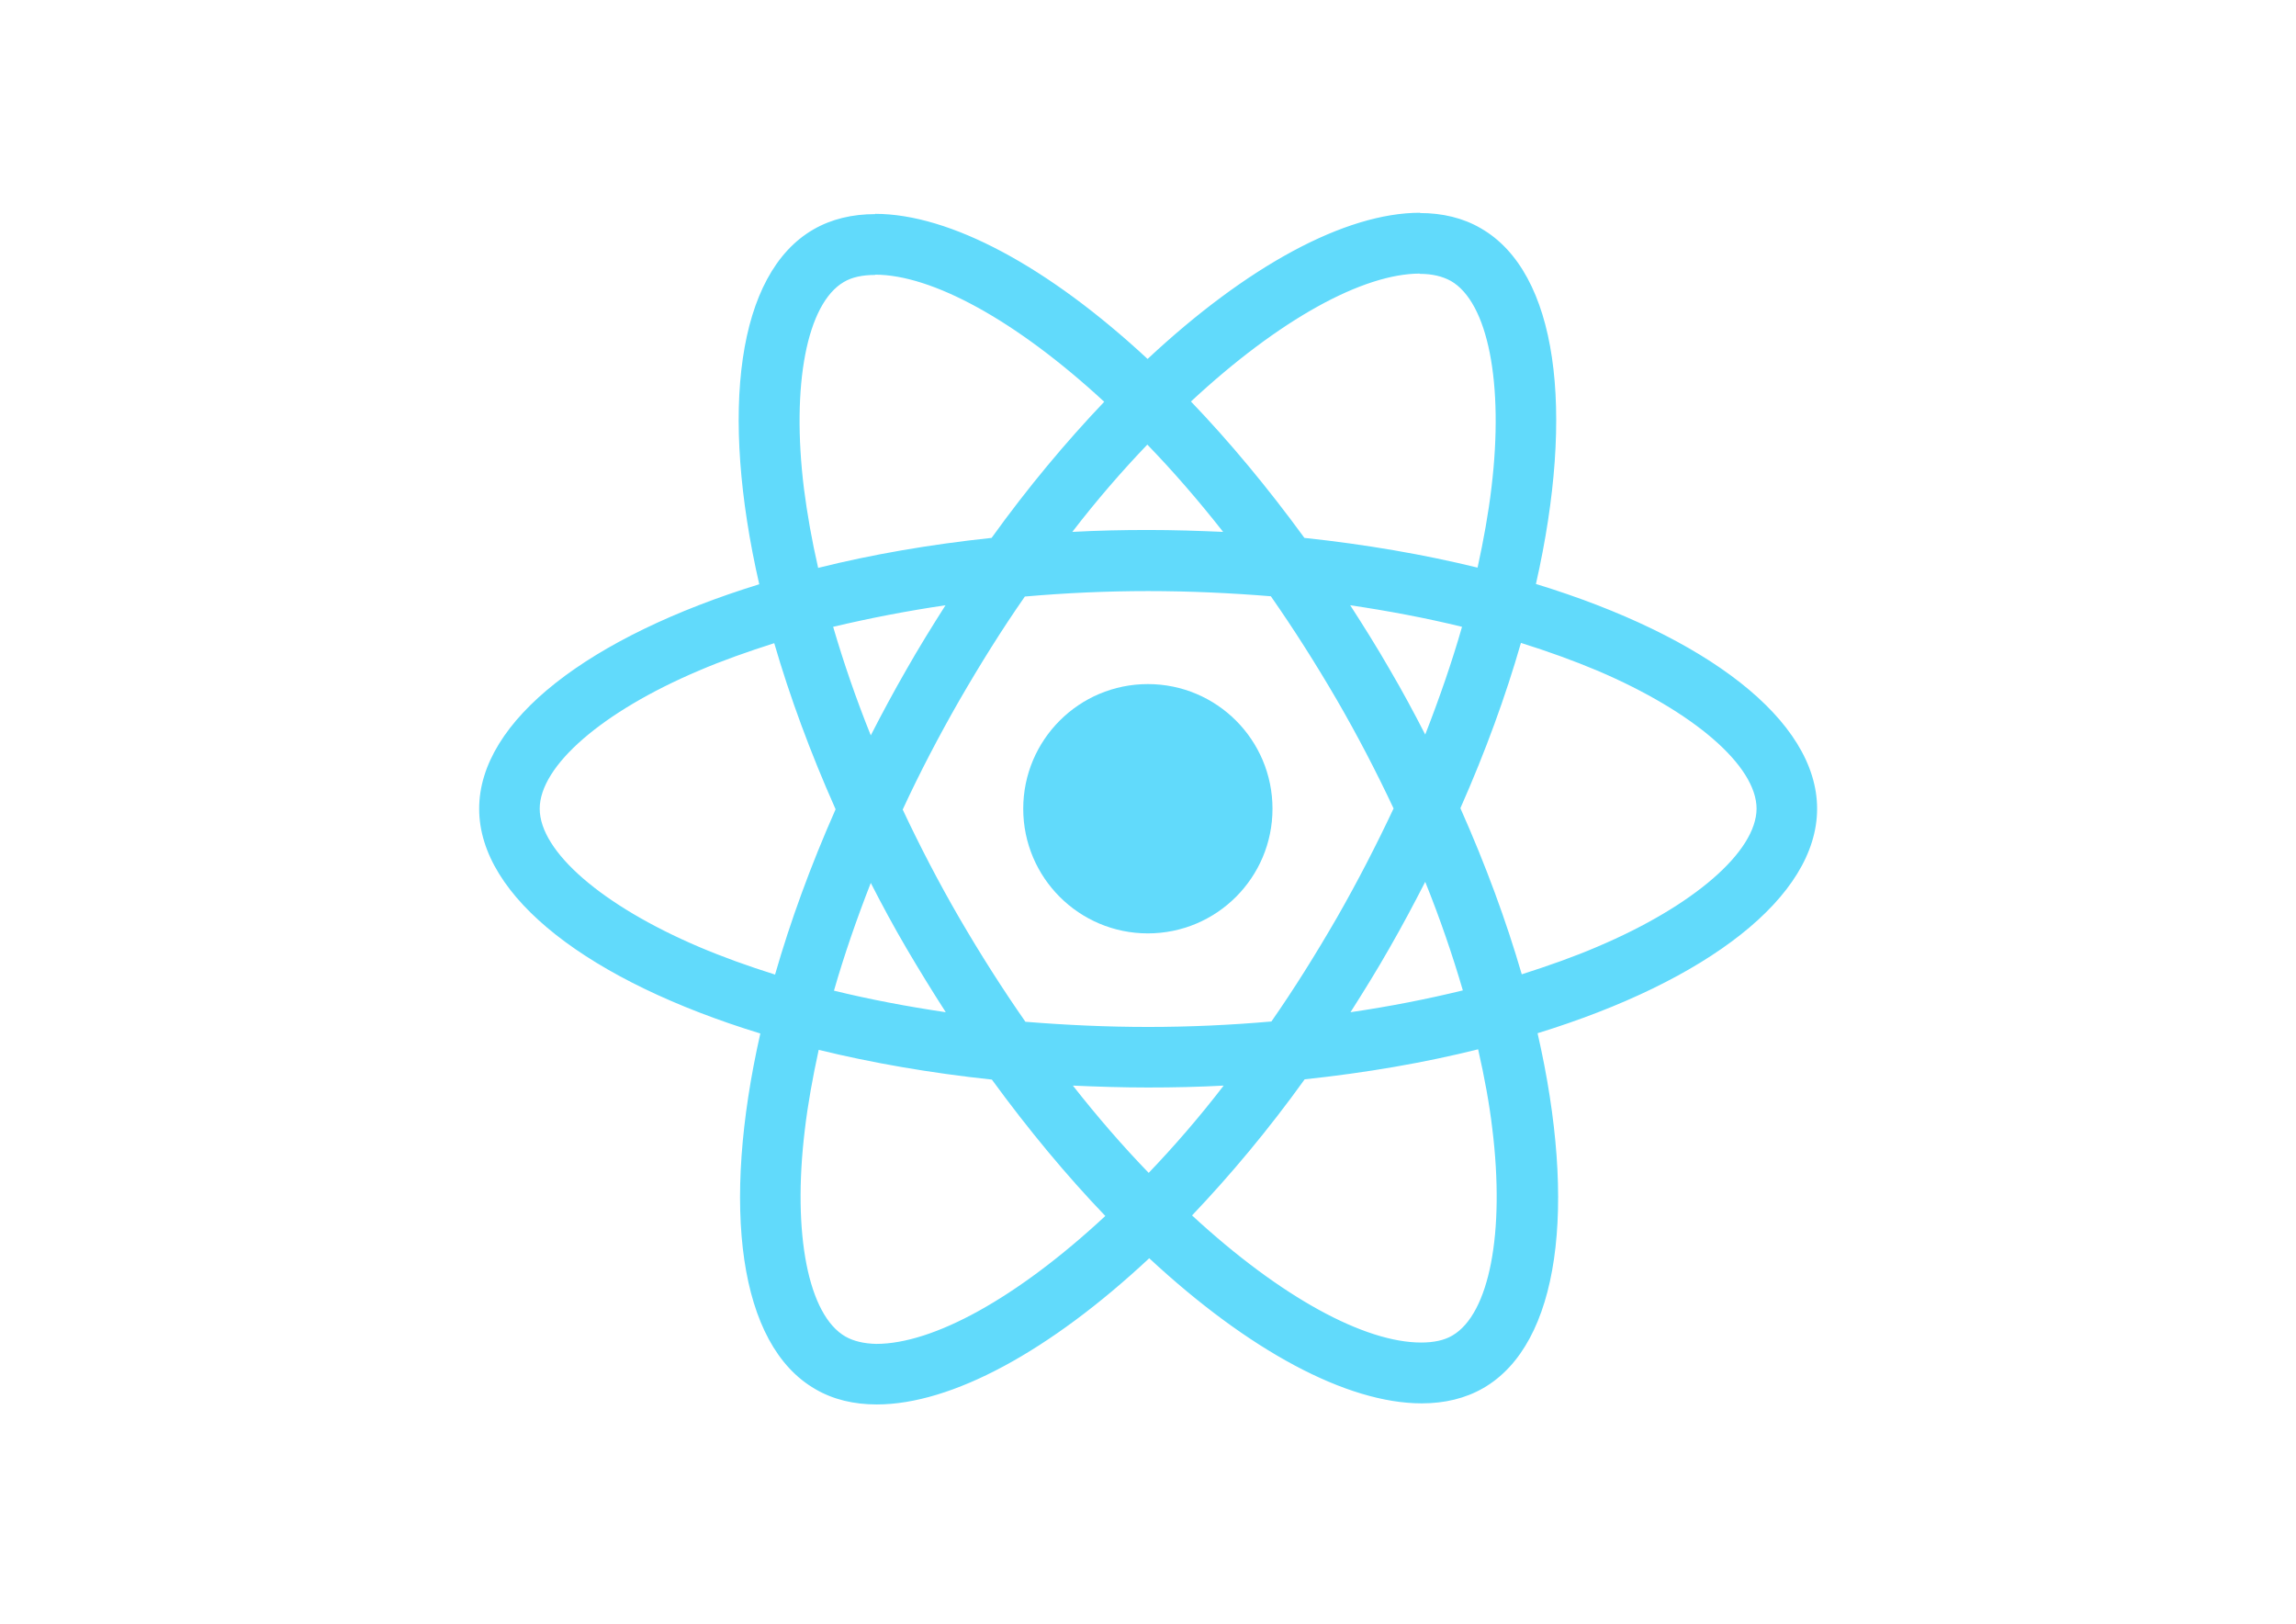
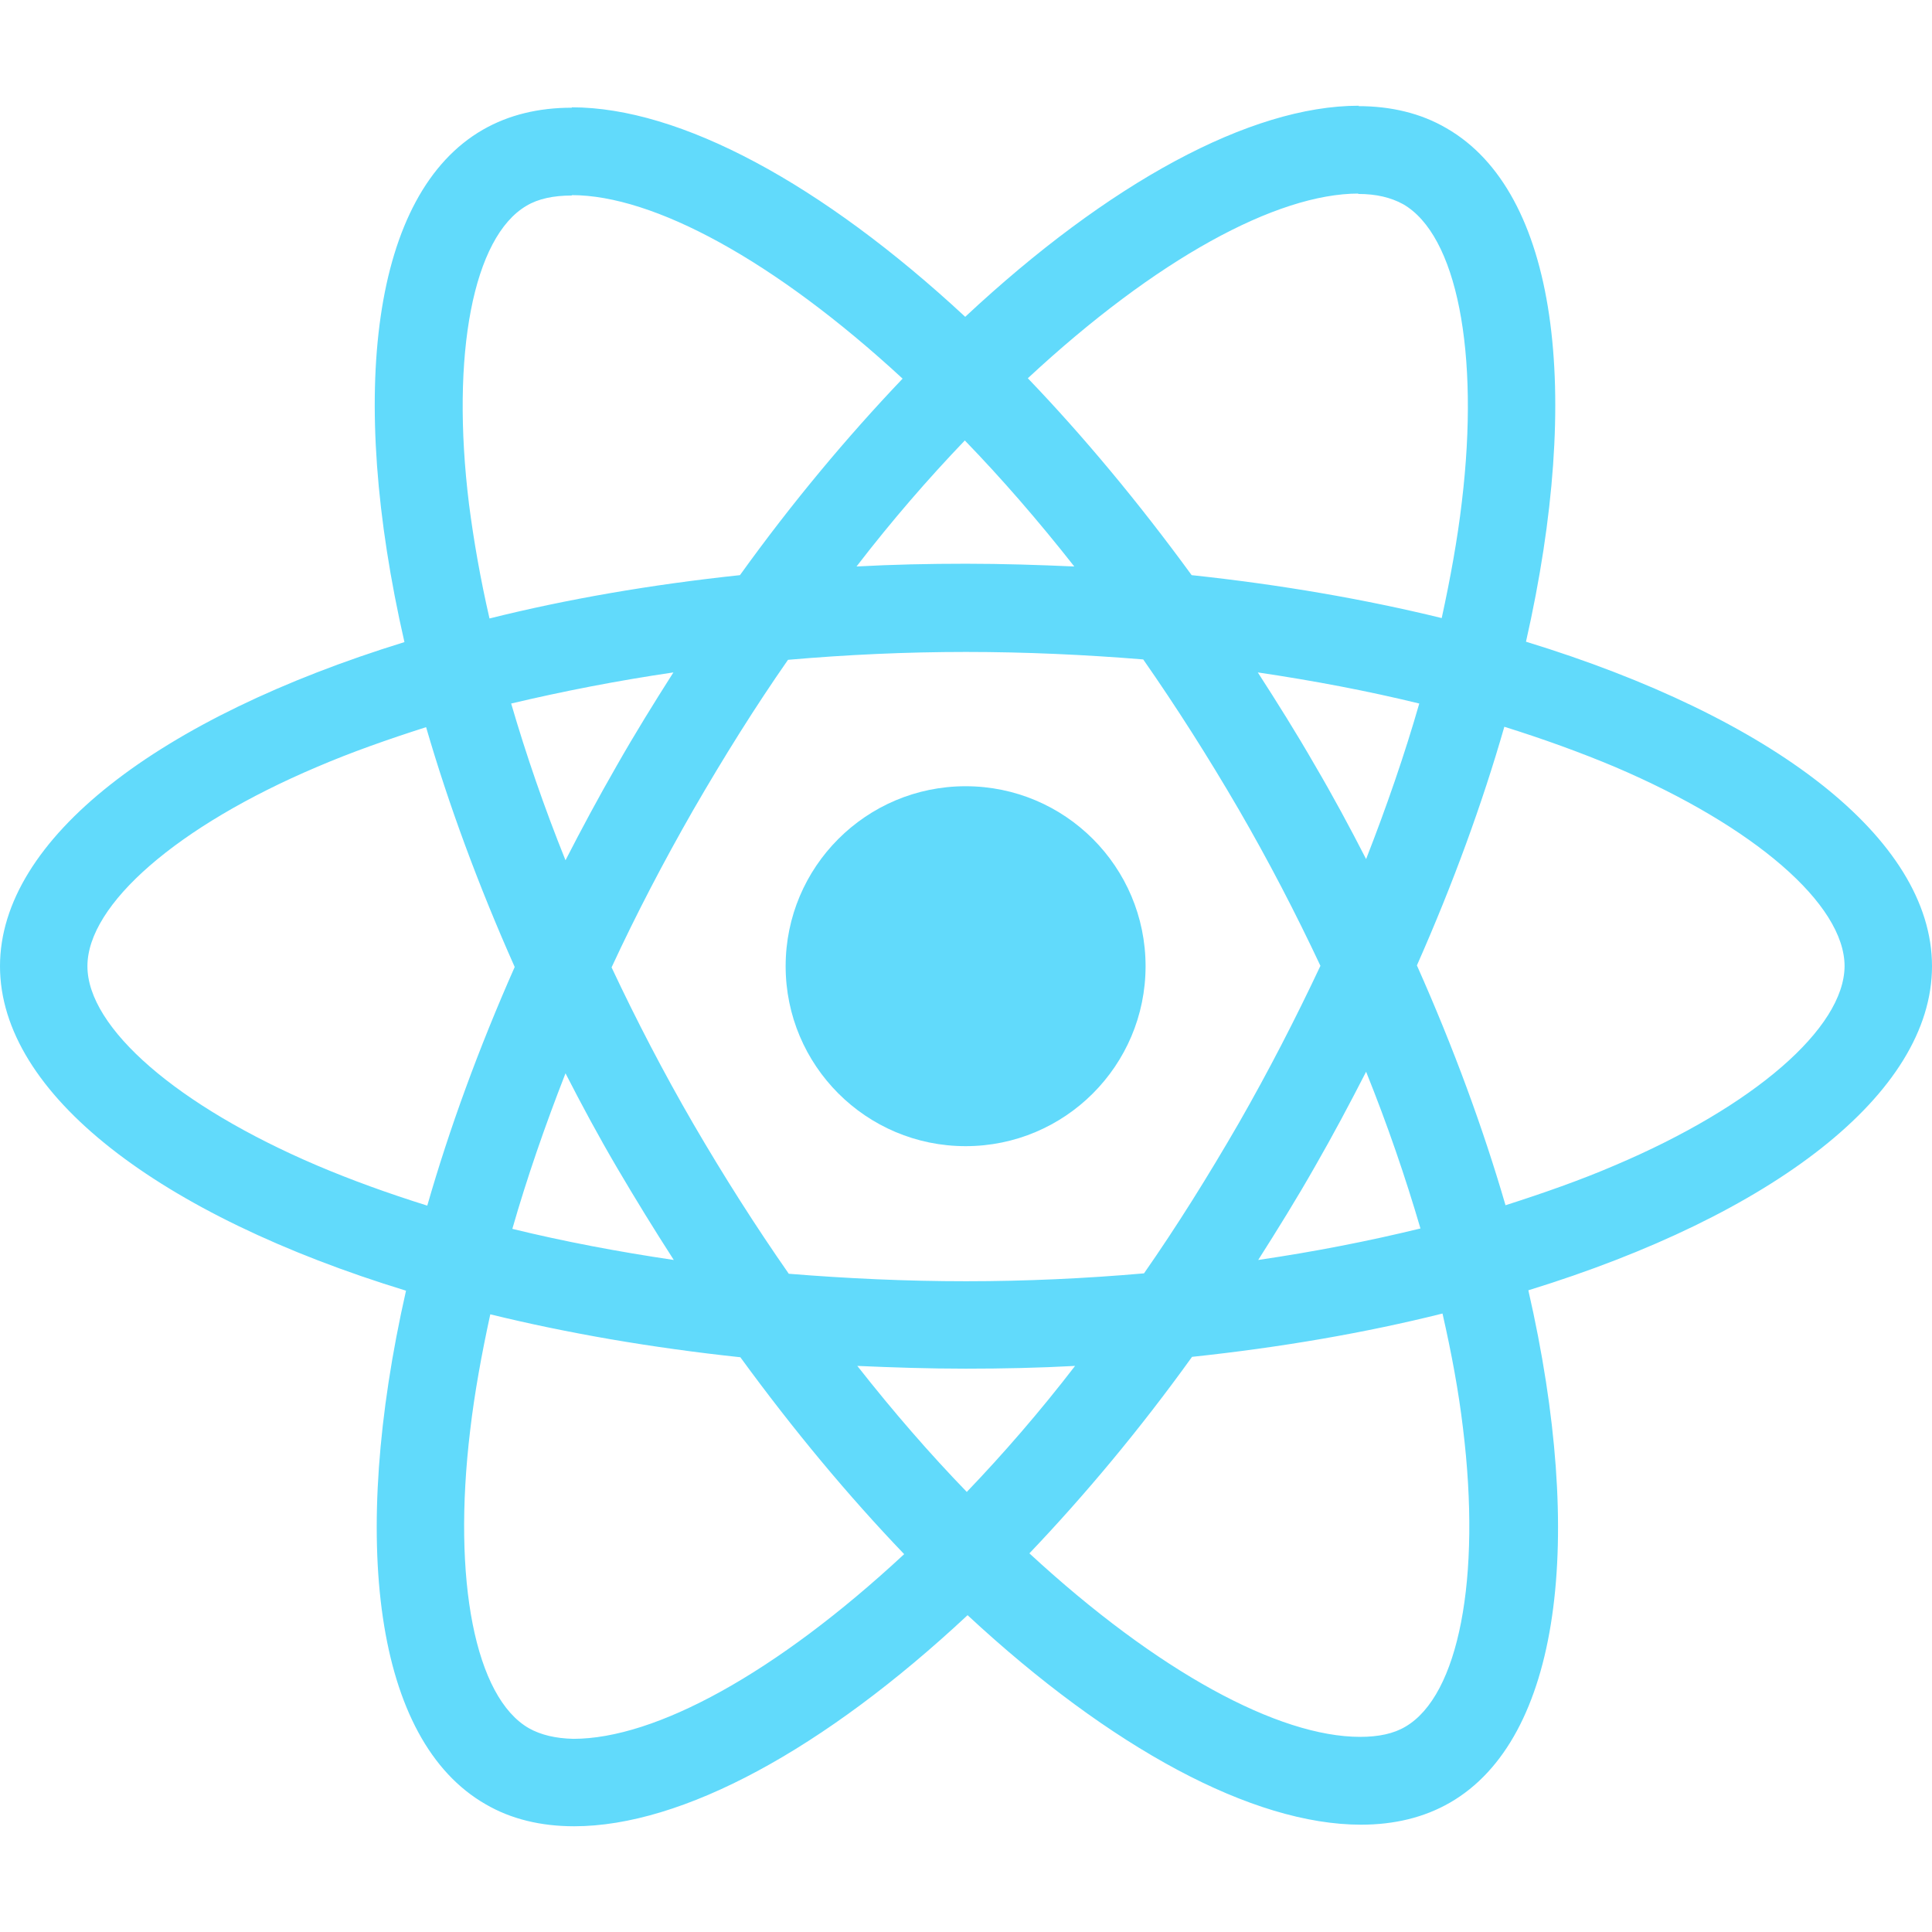
- <svg xmlns="http://www.w3.org/2000/svg" version="1.1" id="Layer_2_1_" x="0px" y="0px" viewBox="0 0 841.9 595.3" enable-background="new 0 0 841.9 595.3" xml:space="preserve">
+ <svg xmlns="http://www.w3.org/2000/svg" width="100%" height="100%" viewBox="0 0 512 512" version="1.1" xml:space="preserve" style="fill-rule:evenodd;clip-rule:evenodd;stroke-linejoin:round;stroke-miterlimit:1.414;">
  <g>
-     <path fill="#61DAFB" d="M666.3,296.5c0-32.5-40.7-63.3-103.1-82.4c14.4-63.6,8-114.2-20.2-130.4c-6.5-3.8-14.1-5.6-22.4-5.6v22.3   c4.6,0,8.3,0.9,11.4,2.6c13.6,7.8,19.5,37.5,14.9,75.7c-1.1,9.4-2.9,19.3-5.1,29.4c-19.6-4.8-41-8.5-63.5-10.9   c-13.5-18.5-27.5-35.3-41.6-50c32.6-30.3,63.2-46.9,84-46.9l0-22.3c0,0,0,0,0,0c-27.5,0-63.5,19.6-99.9,53.6   c-36.4-33.8-72.4-53.2-99.9-53.2v22.3c20.7,0,51.4,16.5,84,46.6c-14,14.7-28,31.4-41.3,49.9c-22.6,2.4-44,6.1-63.6,11   c-2.3-10-4-19.7-5.2-29c-4.7-38.2,1.1-67.9,14.6-75.8c3-1.8,6.9-2.6,11.5-2.6l0-22.3c0,0,0,0,0,0c-8.4,0-16,1.8-22.6,5.6   c-28.1,16.2-34.4,66.7-19.9,130.1c-62.2,19.2-102.7,49.9-102.7,82.3c0,32.5,40.7,63.3,103.1,82.4c-14.4,63.6-8,114.2,20.2,130.4   c6.5,3.8,14.1,5.6,22.5,5.6c27.5,0,63.5-19.6,99.9-53.6c36.4,33.8,72.4,53.2,99.9,53.2c8.4,0,16-1.8,22.6-5.6   c28.1-16.2,34.4-66.7,19.9-130.1C625.8,359.7,666.3,328.9,666.3,296.5z M536.1,229.8c-3.7,12.9-8.3,26.2-13.5,39.5   c-4.1-8-8.4-16-13.1-24c-4.6-8-9.5-15.8-14.4-23.4C509.3,224,523,226.6,536.1,229.8z M490.3,336.3c-7.8,13.5-15.8,26.3-24.1,38.2   c-14.9,1.3-30,2-45.2,2c-15.1,0-30.2-0.7-45-1.9c-8.3-11.9-16.4-24.6-24.2-38c-7.6-13.1-14.5-26.4-20.8-39.8   c6.2-13.4,13.2-26.8,20.7-39.9c7.8-13.5,15.8-26.3,24.1-38.2c14.9-1.3,30-2,45.2-2c15.1,0,30.2,0.7,45,1.9   c8.3,11.9,16.4,24.6,24.2,38c7.6,13.1,14.5,26.4,20.8,39.8C504.7,309.8,497.8,323.2,490.3,336.3z M522.6,323.3   c5.4,13.4,10,26.8,13.8,39.8c-13.1,3.2-26.9,5.9-41.2,8c4.9-7.7,9.8-15.6,14.4-23.7C514.2,339.4,518.5,331.3,522.6,323.3z    M421.2,430c-9.3-9.6-18.6-20.3-27.8-32c9,0.4,18.2,0.7,27.5,0.7c9.4,0,18.7-0.2,27.8-0.7C439.7,409.7,430.4,420.4,421.2,430z    M346.8,371.1c-14.2-2.1-27.9-4.7-41-7.9c3.7-12.9,8.3-26.2,13.5-39.5c4.1,8,8.4,16,13.1,24C337.1,355.7,341.9,363.5,346.8,371.1z    M420.7,163c9.3,9.6,18.6,20.3,27.8,32c-9-0.4-18.2-0.7-27.5-0.7c-9.4,0-18.7,0.2-27.8,0.7C402.2,183.3,411.5,172.6,420.7,163z    M346.7,221.9c-4.9,7.7-9.8,15.6-14.4,23.7c-4.6,8-8.9,16-13,24c-5.4-13.4-10-26.8-13.8-39.8C318.6,226.7,332.4,224,346.7,221.9z    M256.2,347.1c-35.4-15.1-58.3-34.9-58.3-50.6c0-15.7,22.9-35.6,58.3-50.6c8.6-3.7,18-7,27.7-10.1c5.7,19.6,13.2,40,22.5,60.9   c-9.2,20.8-16.6,41.1-22.2,60.6C274.3,354.2,264.9,350.8,256.2,347.1z M310,490c-13.6-7.8-19.5-37.5-14.9-75.7   c1.1-9.4,2.9-19.3,5.1-29.4c19.6,4.8,41,8.5,63.5,10.9c13.5,18.5,27.5,35.3,41.6,50c-32.6,30.3-63.2,46.9-84,46.9   C316.8,492.6,313,491.7,310,490z M547.2,413.8c4.7,38.2-1.1,67.9-14.6,75.8c-3,1.8-6.9,2.6-11.5,2.6c-20.7,0-51.4-16.5-84-46.6   c14-14.7,28-31.4,41.3-49.9c22.6-2.4,44-6.1,63.6-11C544.3,394.8,546.1,404.5,547.2,413.8z M585.7,347.1c-8.6,3.7-18,7-27.7,10.1   c-5.7-19.6-13.2-40-22.5-60.9c9.2-20.8,16.6-41.1,22.2-60.6c9.9,3.1,19.3,6.5,28.1,10.2c35.4,15.1,58.3,34.9,58.3,50.6   C644,312.2,621.1,332.1,585.7,347.1z" />
-     <polygon fill="#61DAFB" points="320.8,78.4 320.8,78.4 320.8,78.4  " />
-     <circle fill="#61DAFB" cx="420.9" cy="296.5" r="45.7" />
-     <polygon fill="#61DAFB" points="520.5,78.1 520.5,78.1 520.5,78.1  " />
+     <path d="M512,256.052c0,-33.917 -42.475,-66.061 -107.597,-85.994c15.028,-66.374 8.349,-119.182 -21.081,-136.088c-6.784,-3.966 -14.715,-5.844 -23.377,-5.844l0,23.272c4.8,0 8.662,0.94 11.897,2.714c14.193,8.14 20.35,39.135 15.55,79.002c-1.148,9.81 -3.027,20.142 -5.323,30.682c-20.455,-5.009 -42.788,-8.871 -66.27,-11.375c-14.088,-19.307 -28.699,-36.84 -43.414,-52.181c34.022,-31.622 65.957,-48.946 87.664,-48.946l0,-23.273c-28.7,0 -66.27,20.455 -104.258,55.938c-37.987,-35.274 -75.558,-55.52 -104.257,-55.52l0,23.272c21.603,0 53.642,17.22 87.664,48.633c-14.611,15.341 -29.222,32.77 -43.102,52.077c-23.586,2.504 -45.919,6.366 -66.374,11.48c-2.4,-10.437 -4.175,-20.56 -5.427,-30.265c-4.905,-39.867 1.148,-70.862 15.237,-79.107c3.131,-1.878 7.201,-2.713 12.002,-2.713l0,-23.273c-8.767,0 -16.698,1.879 -23.586,5.844c-29.326,16.907 -35.901,69.61 -20.768,135.775c-64.913,20.038 -107.18,52.077 -107.18,85.89c0,33.918 42.475,66.061 107.597,85.994c-15.028,66.375 -8.349,119.182 21.081,136.089c6.784,3.965 14.715,5.844 23.482,5.844c28.699,0 66.27,-20.455 104.257,-55.938c37.988,35.274 75.559,55.52 104.258,55.52c8.767,0 16.698,-1.878 23.586,-5.844c29.326,-16.907 35.9,-69.609 20.768,-135.775c64.704,-19.933 106.971,-52.077 106.971,-85.89Zm-135.879,-69.609c-3.862,13.462 -8.662,27.343 -14.089,41.223c-4.279,-8.349 -8.767,-16.698 -13.672,-25.047c-4.8,-8.349 -9.914,-16.489 -15.028,-24.421c14.82,2.192 29.117,4.905 42.789,8.245Zm-47.798,111.145c-8.14,14.089 -16.489,27.447 -25.151,39.867c-15.55,1.356 -31.309,2.087 -47.172,2.087c-15.759,0 -31.517,-0.731 -46.963,-1.983c-8.662,-12.419 -17.115,-25.673 -25.256,-39.658c-7.931,-13.671 -15.132,-27.551 -21.707,-41.536c6.471,-13.984 13.776,-27.969 21.603,-41.64c8.14,-14.089 16.489,-27.447 25.151,-39.866c15.55,-1.357 31.309,-2.088 47.172,-2.088c15.759,0 31.517,0.731 46.963,1.983c8.662,12.419 17.115,25.673 25.256,39.658c7.931,13.671 15.132,27.551 21.707,41.536c-6.575,13.984 -13.776,27.969 -21.603,41.64Zm33.709,-13.567c5.635,13.985 10.436,27.969 14.402,41.536c-13.672,3.34 -28.074,6.158 -42.997,8.349c5.113,-8.036 10.227,-16.28 15.028,-24.734c4.8,-8.349 9.288,-16.802 13.567,-25.151Zm-105.823,111.354c-9.706,-10.018 -19.412,-21.185 -29.013,-33.395c9.393,0.417 18.994,0.73 28.7,0.73c9.81,0 19.515,-0.209 29.012,-0.73c-9.392,12.21 -19.098,23.377 -28.699,33.395Zm-77.646,-61.469c-14.819,-2.191 -29.117,-4.905 -42.788,-8.244c3.861,-13.463 8.662,-27.343 14.089,-41.223c4.279,8.349 8.766,16.698 13.671,25.047c4.905,8.348 9.915,16.489 15.028,24.42Zm77.124,-217.177c9.706,10.019 19.411,21.185 29.013,33.396c-9.393,-0.418 -18.994,-0.731 -28.7,-0.731c-9.81,0 -19.516,0.209 -29.013,0.731c9.393,-12.211 19.099,-23.377 28.7,-33.396Zm-77.228,61.469c-5.114,8.036 -10.227,16.281 -15.028,24.734c-4.801,8.349 -9.288,16.698 -13.567,25.047c-5.636,-13.985 -10.436,-27.969 -14.402,-41.536c13.671,-3.235 28.073,-6.053 42.997,-8.245Zm-94.448,130.661c-36.944,-15.758 -60.843,-36.422 -60.843,-52.807c0,-16.385 23.899,-37.153 60.843,-52.807c8.976,-3.861 18.786,-7.305 28.909,-10.541c5.948,20.455 13.775,41.745 23.481,63.557c-9.601,21.707 -17.324,42.893 -23.168,63.243c-10.332,-3.235 -20.142,-6.783 -29.222,-10.645Zm56.147,149.134c-14.193,-8.141 -20.35,-39.136 -15.55,-79.002c1.148,-9.81 3.027,-20.142 5.323,-30.683c20.455,5.01 42.788,8.871 66.27,11.376c14.088,19.307 28.699,36.839 43.414,52.181c-34.022,31.621 -65.957,48.945 -87.664,48.945c-4.696,-0.104 -8.662,-1.043 -11.793,-2.817Zm247.547,-79.524c4.905,39.866 -1.148,70.862 -15.237,79.106c-3.131,1.879 -7.201,2.714 -12.002,2.714c-21.603,0 -53.642,-17.22 -87.664,-48.633c14.611,-15.341 29.222,-32.77 43.102,-52.077c23.586,-2.504 45.919,-6.366 66.374,-11.48c2.4,10.541 4.279,20.664 5.427,30.37Zm40.179,-69.61c-8.975,3.862 -18.785,7.306 -28.908,10.541c-5.949,-20.455 -13.776,-41.745 -23.482,-63.557c9.602,-21.707 17.325,-42.892 23.169,-63.243c10.332,3.235 20.142,6.784 29.326,10.645c36.944,15.759 60.843,36.422 60.843,52.807c-0.105,16.385 -24.004,37.153 -60.948,52.807Z" style="fill:#61dafb;fill-rule:nonzero;" />
+     <circle cx="255.896" cy="256.052" r="47.693" style="fill:#61dafb;" />
  </g>
</svg>
